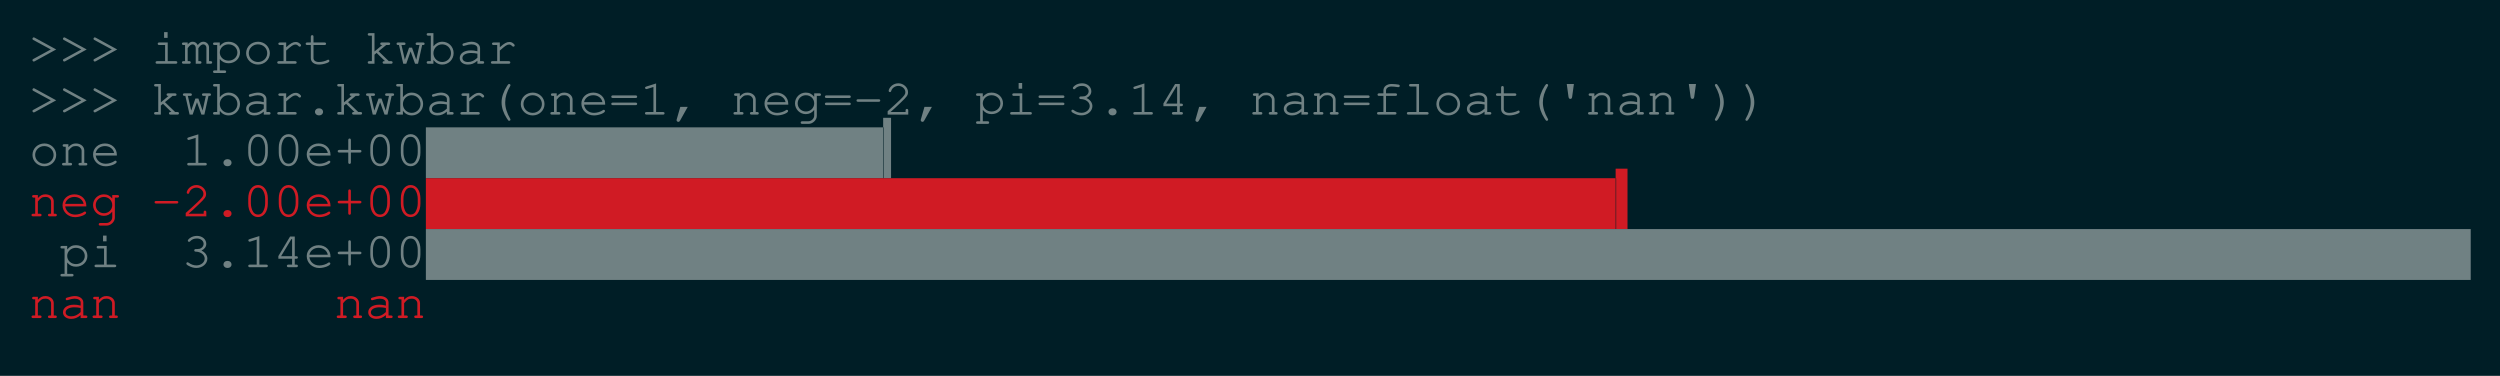
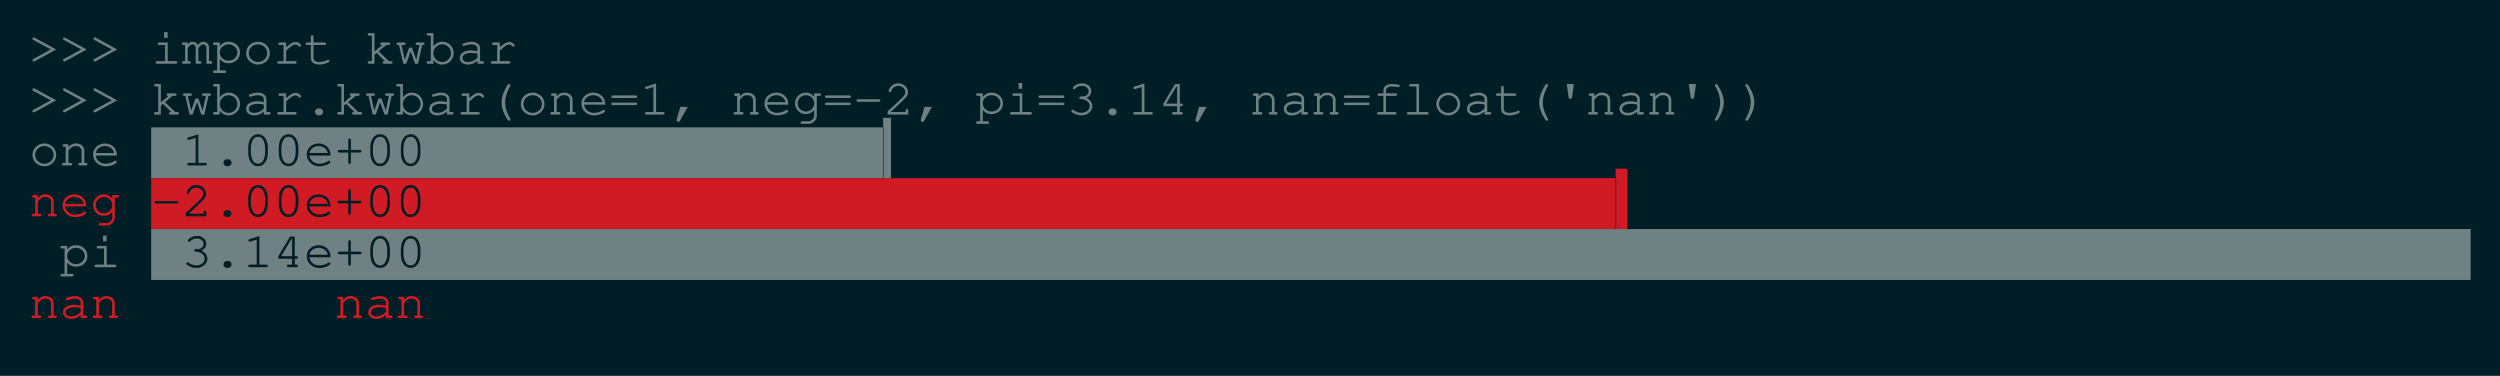
<svg xmlns="http://www.w3.org/2000/svg" viewBox="0, 0, 688.11, 103.45" font-family="SauceCodePro Nerd Font, Source Code Pro, Courier" font-size="14">
  <g fill="#708183">
    <rect x="0" y="0" width="688.11" height="103.45" fill="#001e26" />
    <text x="8" y="17.55">&gt;&gt;&gt; import kwbar</text>
    <text x="8" y="31.55">&gt;&gt;&gt; kwbar.kwbar(one=1, neg=-2, pi=3.14, nan=float('nan'))</text>
    <text x="8" y="45.55">one </text>
-     <text x="50.01" y="45.55"> 1.00e+00</text>
-     <text x="117.22" y="45.55">███████████████▎</text>
+     <text x="41.61" y="45.55">████████████████████████▎</text>
+     <text x="50.01" y="45.55" fill="#001e26"> 1.00e+00</text>
    <text x="8" y="59.55" fill="#d01b24">neg </text>
-     <text x="41.61" y="59.55" fill="#d01b24">-2.00e+00</text>
-     <text x="117.22" y="59.55" fill="#d01b24">███████████████████████████████████████▍</text>
+     <text x="41.61" y="59.55" fill="#d01b24">████████████████████████████████████████████████▍</text>
+     <text x="41.61" y="59.55" fill="#001e26">-2.00e+00</text>
    <text x="16.4" y="73.55"> pi </text>
-     <text x="50.01" y="73.55"> 3.14e+00</text>
-     <text x="117.22" y="73.55">███████████████████████████████████████████████████████████████████</text>
+     <text x="41.61" y="73.55">████████████████████████████████████████████████████████████████████████████</text>
+     <text x="50.01" y="73.55" fill="#001e26"> 3.14e+00</text>
    <text x="8" y="87.55" fill="#d01b24">nan </text>
    <text x="92.01" y="87.55" fill="#d01b24">      nan</text>
  </g>
</svg>
